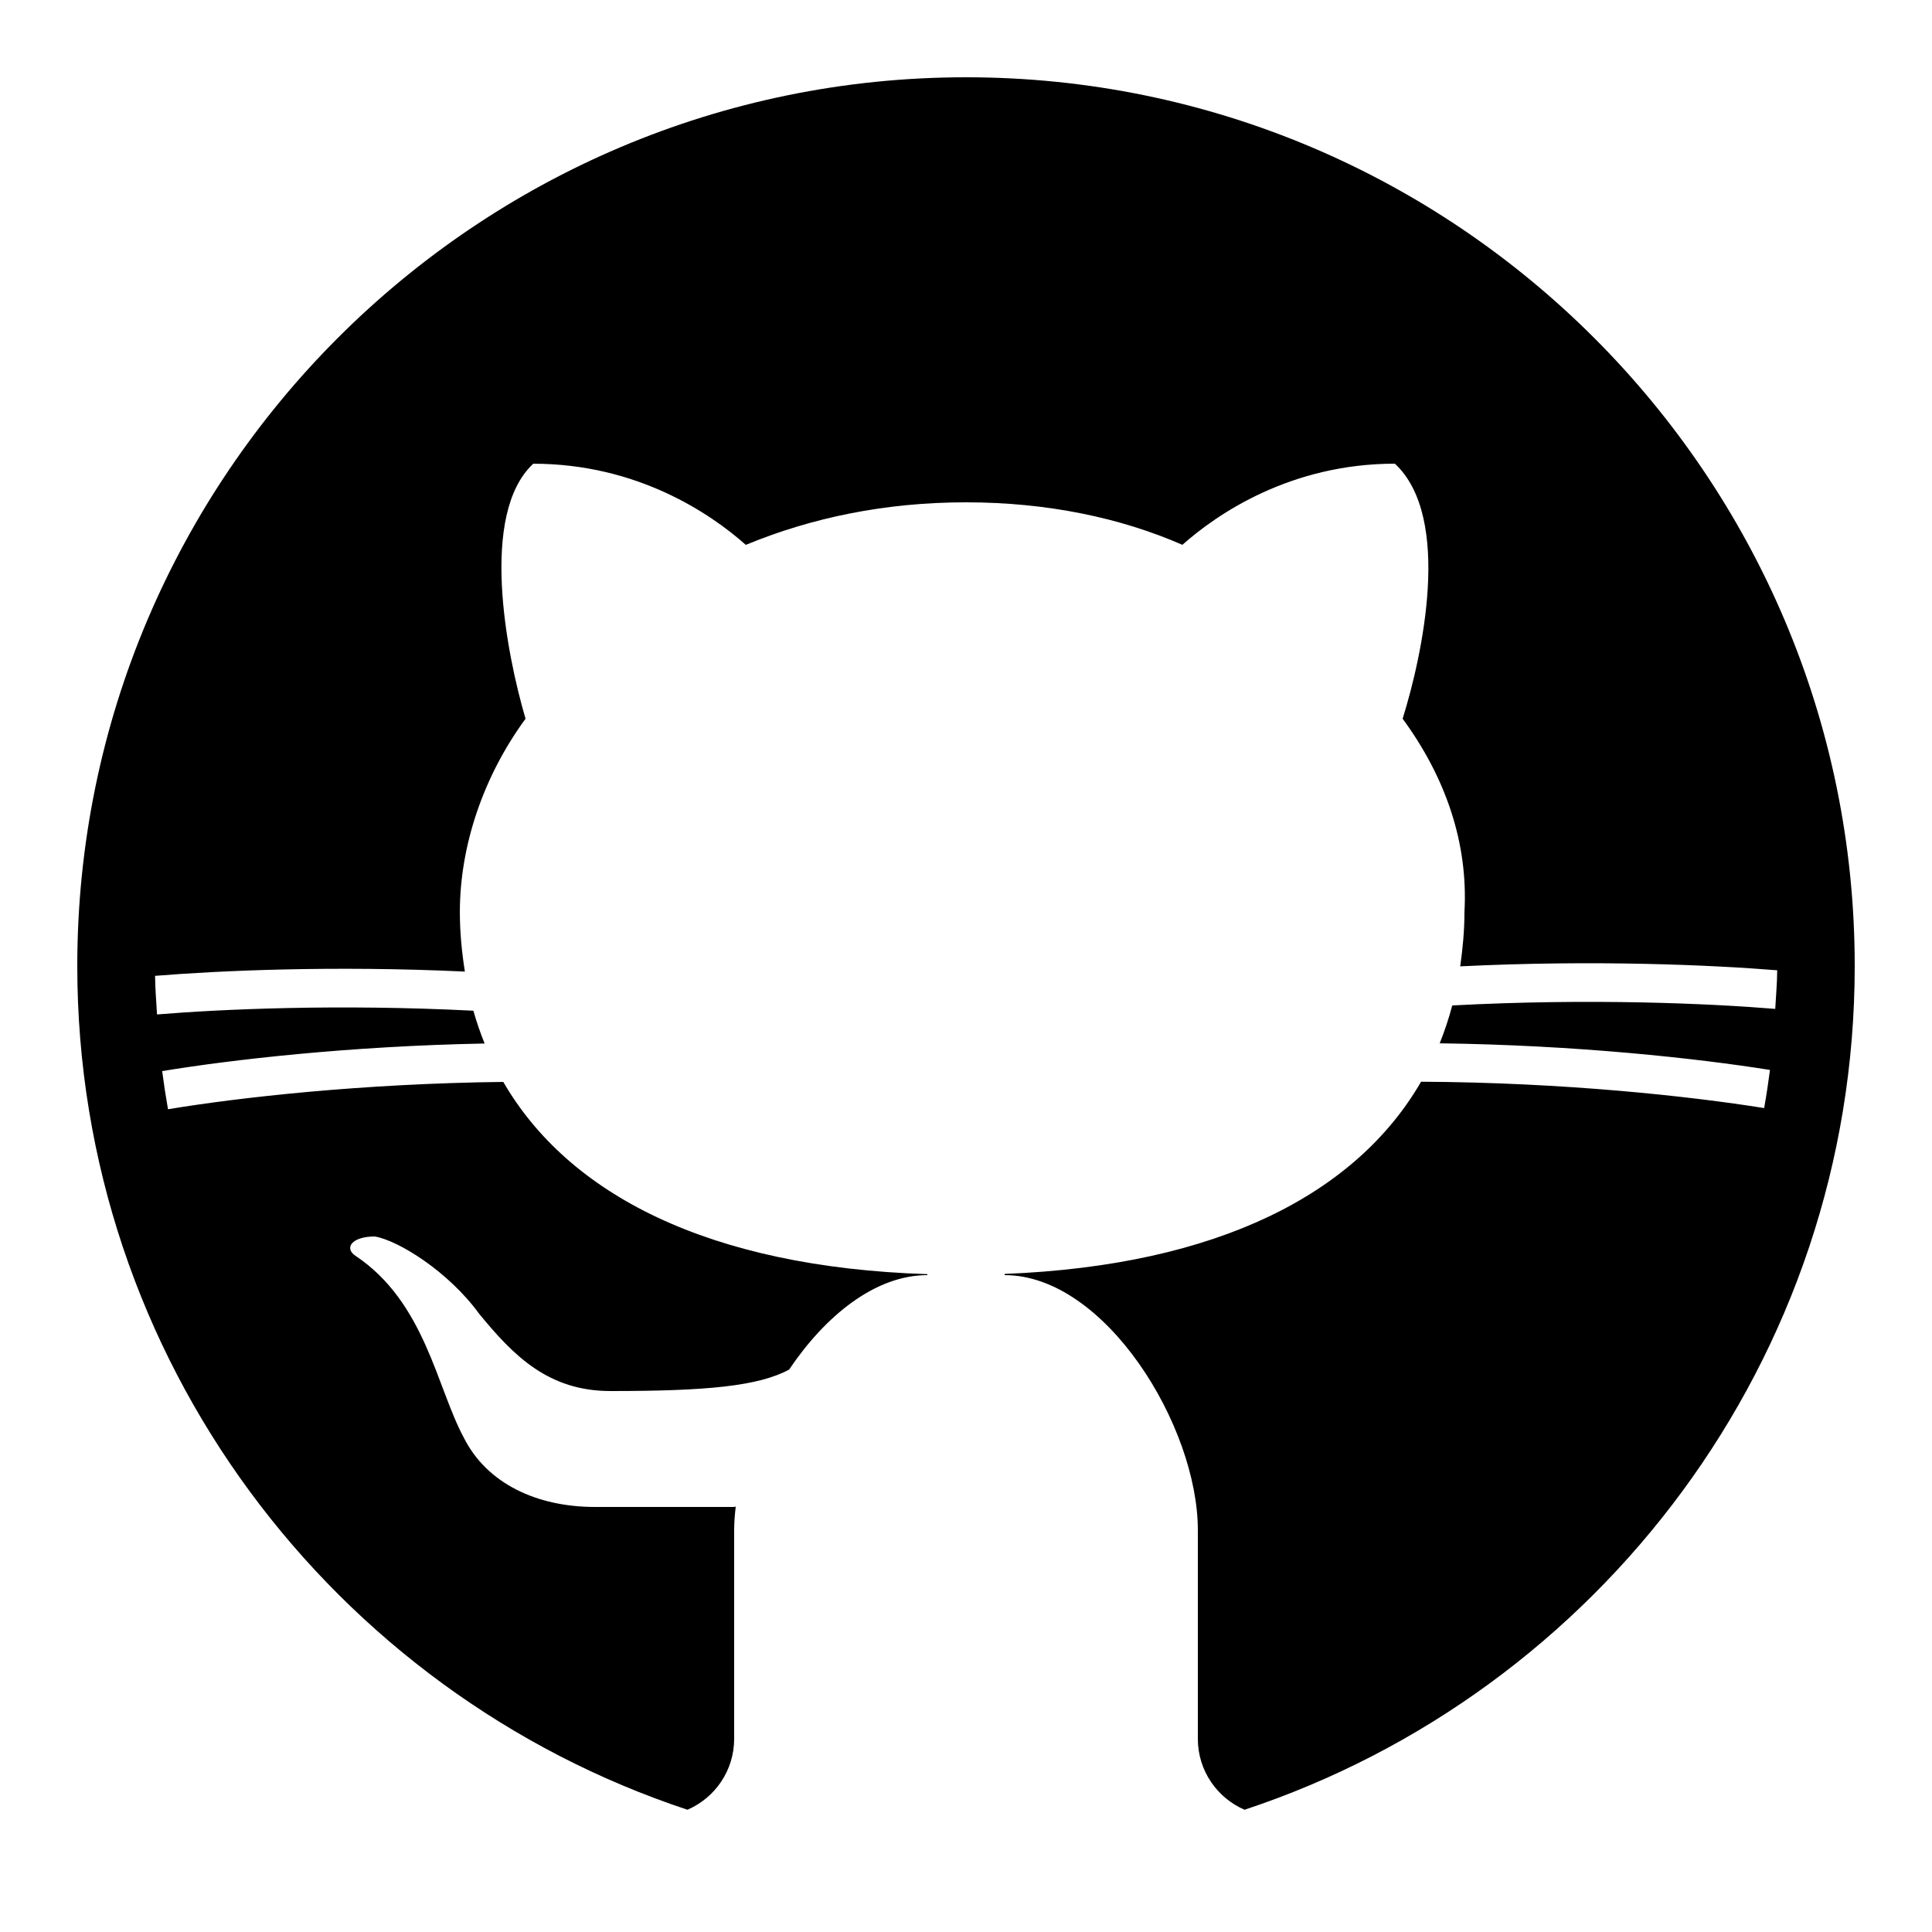
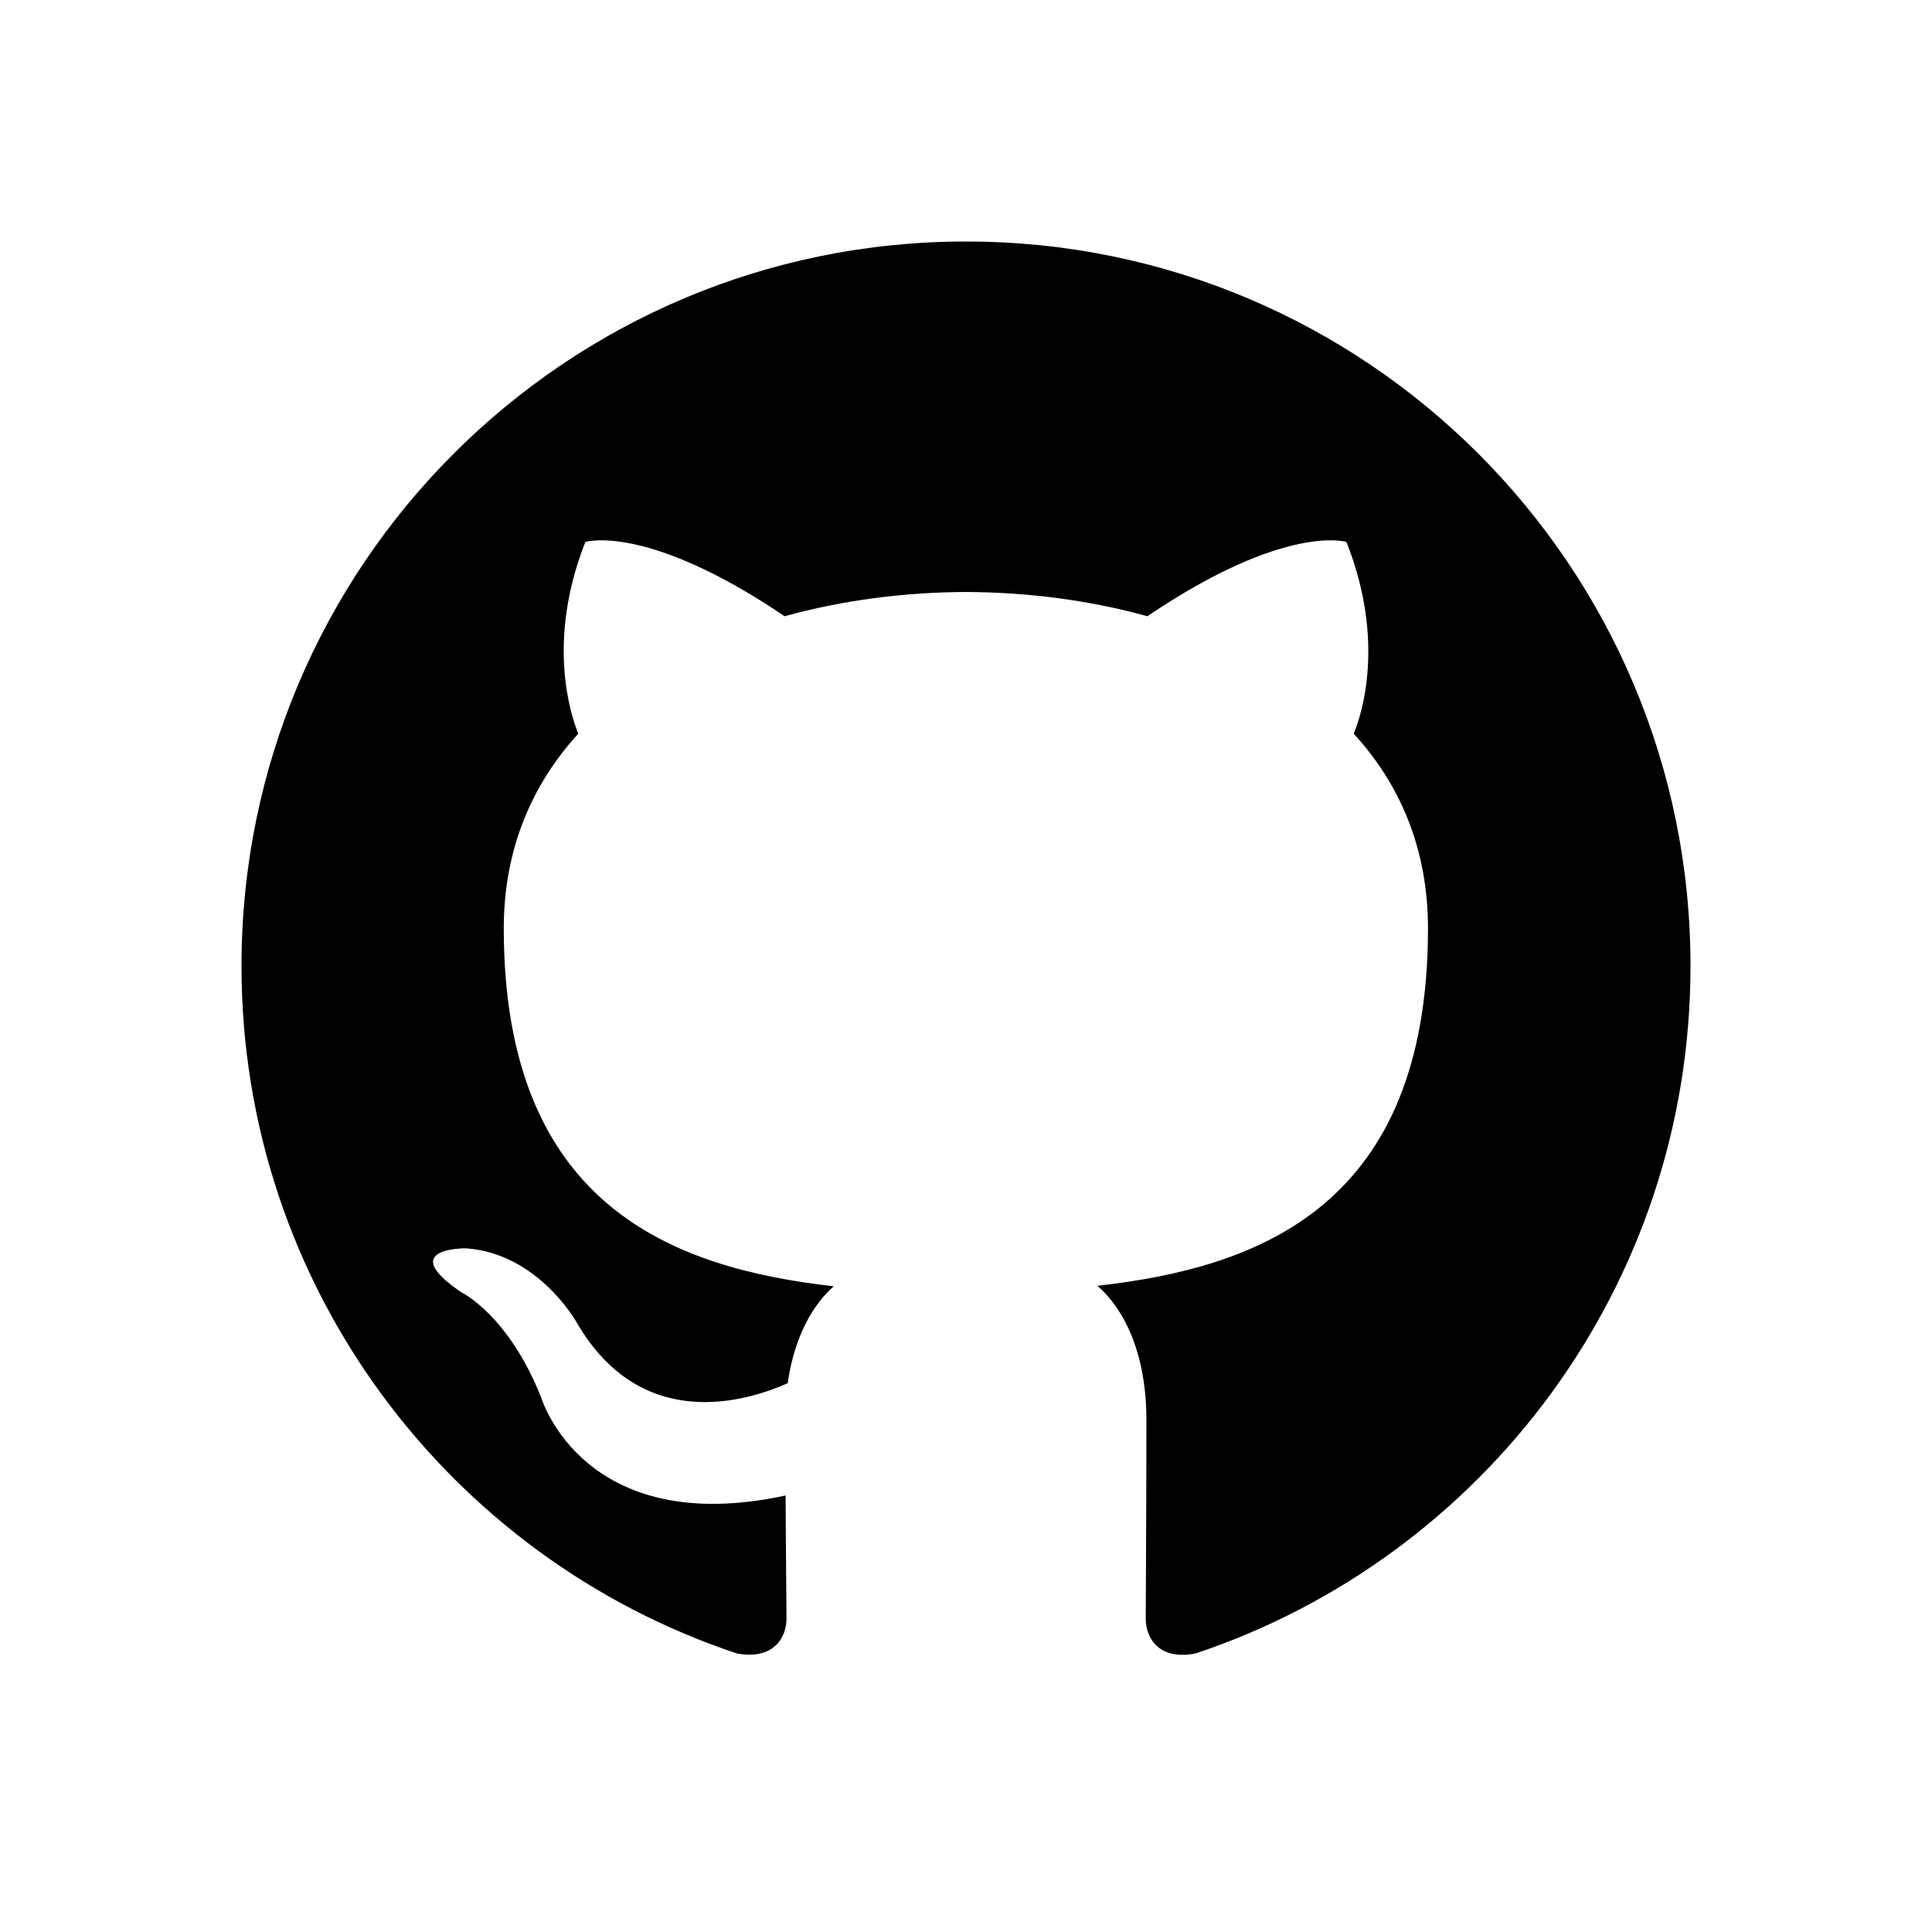
- <svg xmlns="http://www.w3.org/2000/svg" fill="#000000" viewBox="0 0 50 50" width="50px" height="50px">
-   <path d="M17.791,46.836C18.502,46.53,19,45.823,19,45v-5.4c0-0.197,0.016-0.402,0.041-0.61C19.027,38.994,19.014,38.997,19,39 c0,0-3,0-3.6,0c-1.5,0-2.8-0.6-3.4-1.8c-0.7-1.3-1-3.5-2.8-4.7C8.9,32.3,9.1,32,9.7,32c0.6,0.1,1.9,0.9,2.7,2c0.9,1.1,1.8,2,3.4,2 c2.487,0,3.82-0.125,4.622-0.555C21.356,34.056,22.649,33,24,33v-0.025c-5.668-0.182-9.289-2.066-10.975-4.975 c-3.665,0.042-6.856,0.405-8.677,0.707c-0.058-0.327-0.108-0.656-0.151-0.987c1.797-0.296,4.843-0.647,8.345-0.714 c-0.112-0.276-0.209-0.559-0.291-0.849c-3.511-0.178-6.541-0.039-8.187,0.097c-0.02-0.332-0.047-0.663-0.051-0.999 c1.649-0.135,4.597-0.27,8.018-0.111c-0.079-0.5-0.13-1.011-0.13-1.543c0-1.7,0.6-3.5,1.7-5c-0.5-1.7-1.2-5.3,0.2-6.6 c2.7,0,4.6,1.3,5.5,2.1C21,13.4,22.9,13,25,13s4,0.4,5.6,1.1c0.9-0.8,2.8-2.1,5.5-2.1c1.5,1.4,0.7,5,0.2,6.6c1.1,1.5,1.7,3.2,1.6,5 c0,0.484-0.045,0.951-0.11,1.409c3.499-0.172,6.527-0.034,8.204,0.102c-0.002,0.337-0.033,0.666-0.051,0.999 c-1.671-0.138-4.775-0.28-8.359-0.089c-0.089,0.336-0.197,0.663-0.325,0.98c3.546,0.046,6.665,0.389,8.548,0.689 c-0.043,0.332-0.093,0.661-0.151,0.987c-1.912-0.306-5.171-0.664-8.879-0.682C35.112,30.873,31.557,32.75,26,32.969V33 c2.6,0,5,3.9,5,6.6V45c0,0.823,0.498,1.53,1.209,1.836C41.37,43.804,48,35.164,48,25C48,12.318,37.683,2,25,2S2,12.318,2,25 C2,35.164,8.63,43.804,17.791,46.836z" />
+ <svg xmlns="http://www.w3.org/2000/svg" fill="#000000" viewBox="0 0 32 32" width="64px" height="64px" fill-rule="evenodd">
+   <path fill-rule="evenodd" d="M 16 4 C 9.371 4 4 9.371 4 16 C 4 21.301 7.438 25.801 12.207 27.387 C 12.809 27.496 13.027 27.129 13.027 26.809 C 13.027 26.523 13.016 25.77 13.012 24.77 C 9.672 25.492 8.969 23.16 8.969 23.16 C 8.422 21.773 7.637 21.402 7.637 21.402 C 6.547 20.66 7.719 20.676 7.719 20.676 C 8.922 20.762 9.555 21.91 9.555 21.91 C 10.625 23.746 12.363 23.215 13.047 22.91 C 13.156 22.133 13.469 21.605 13.809 21.305 C 11.145 21.004 8.344 19.973 8.344 15.375 C 8.344 14.062 8.812 12.992 9.578 12.152 C 9.457 11.852 9.043 10.629 9.695 8.977 C 9.695 8.977 10.703 8.656 12.996 10.207 C 13.953 9.941 14.98 9.809 16 9.805 C 17.02 9.809 18.047 9.941 19.004 10.207 C 21.297 8.656 22.301 8.977 22.301 8.977 C 22.957 10.629 22.547 11.852 22.422 12.152 C 23.191 12.992 23.652 14.062 23.652 15.375 C 23.652 19.984 20.848 20.996 18.176 21.297 C 18.605 21.664 18.988 22.398 18.988 23.516 C 18.988 25.121 18.977 26.414 18.977 26.809 C 18.977 27.129 19.191 27.504 19.801 27.387 C 24.566 25.797 28 21.301 28 16 C 28 9.371 22.629 4 16 4 Z" />
</svg>
